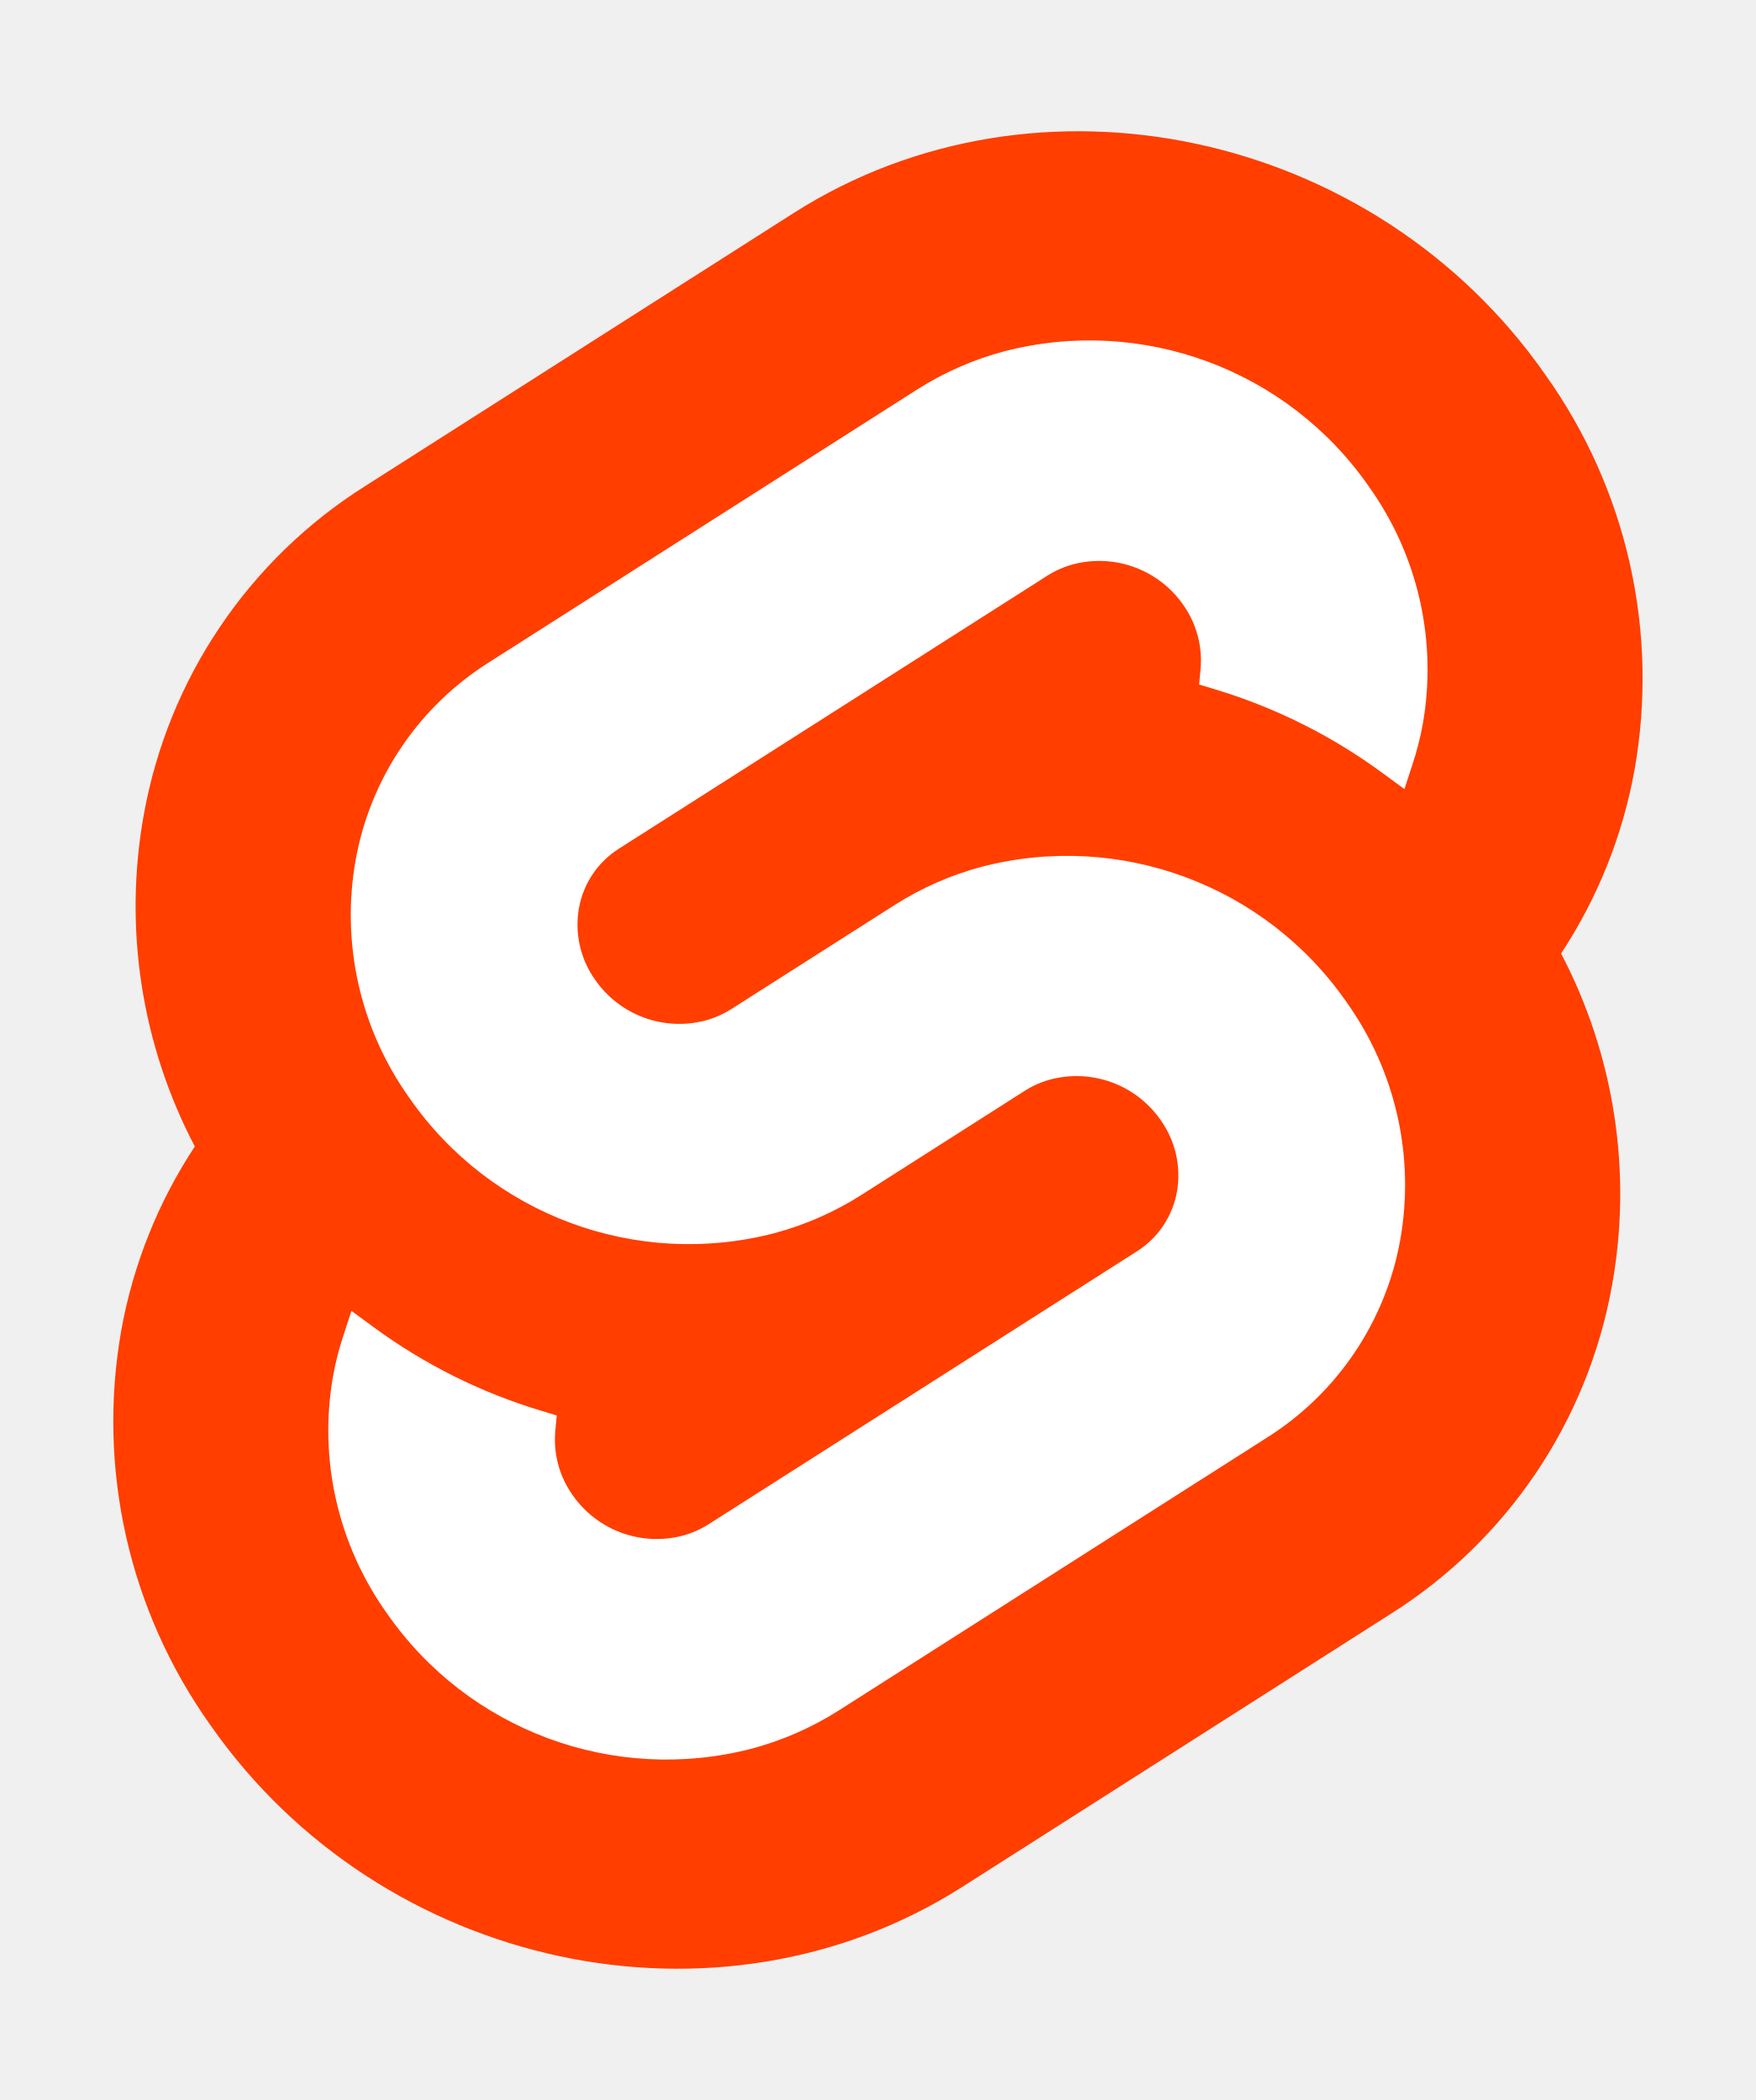
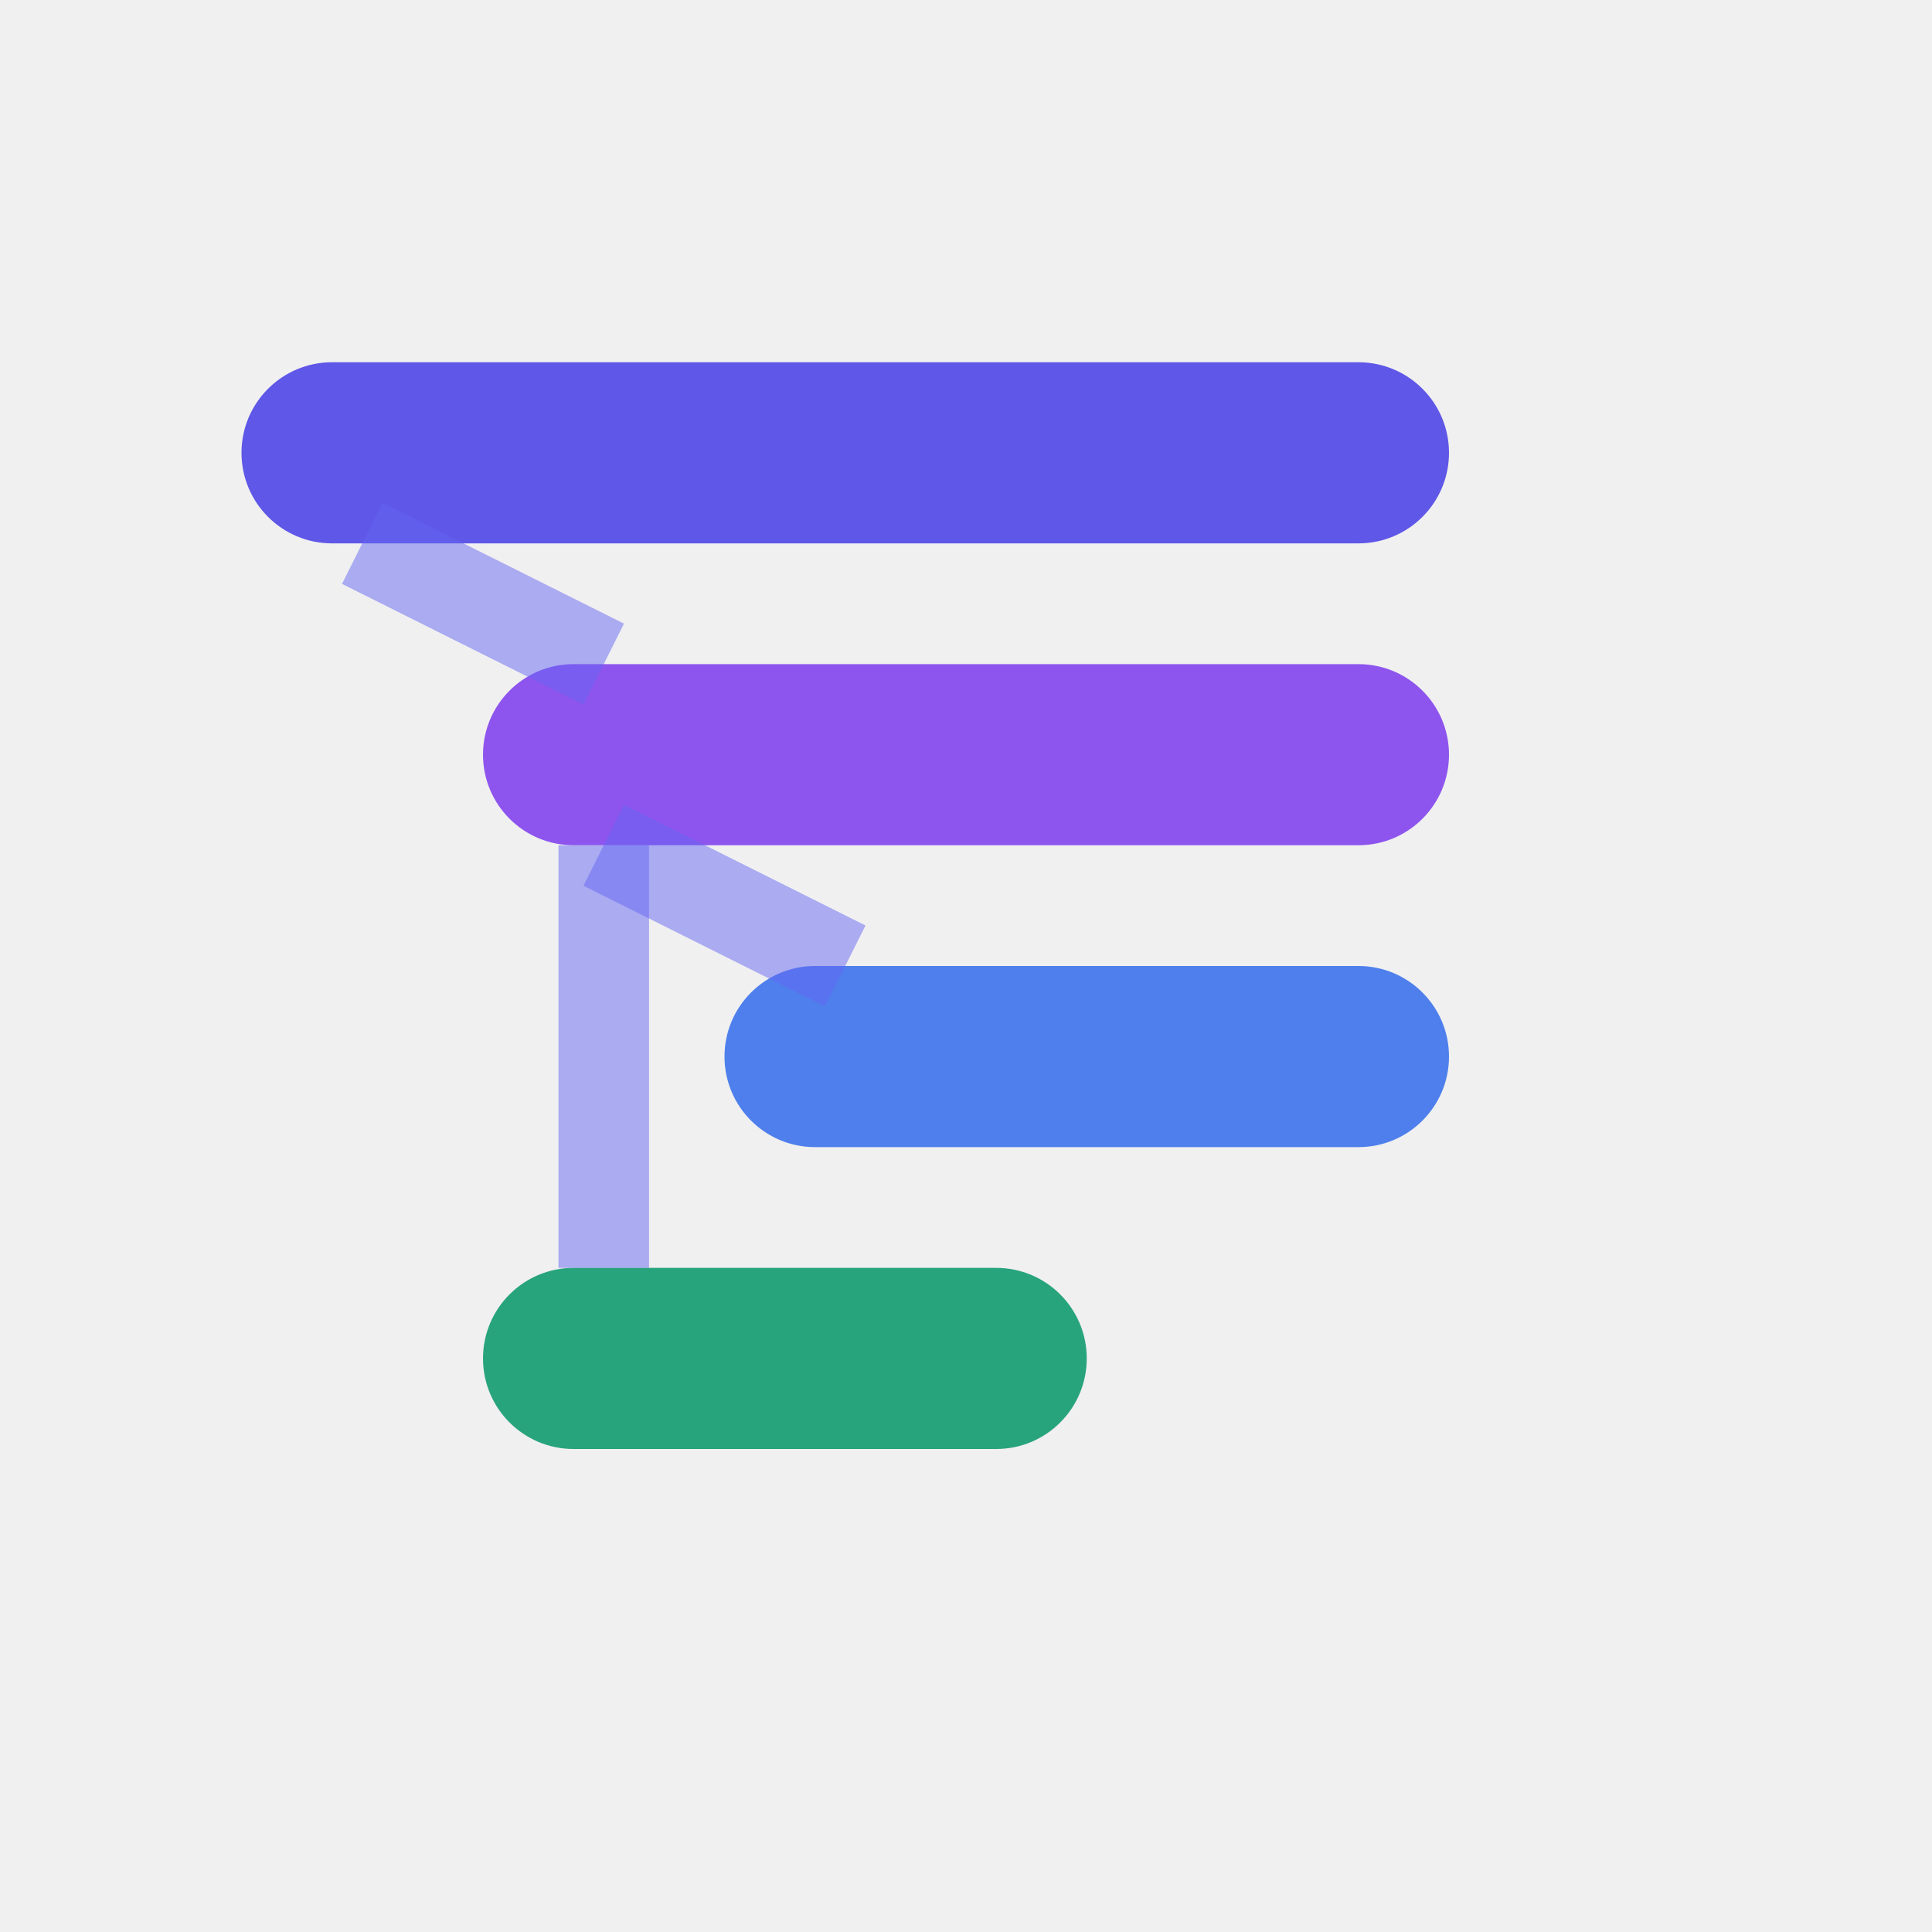
- <svg xmlns="http://www.w3.org/2000/svg" width="107" height="128" viewBox="0 0 107 128">
-   <path d="M94.157 22.819c-10.4-14.885-30.94-19.297-45.792-9.835L22.282 29.608A29.92 29.92 0 0 0 8.764 49.65a31.5 31.5 0 0 0 3.108 20.231 30 30 0 0 0-4.477 11.183 31.9 31.9 0 0 0 5.448 24.116c10.402 14.887 30.942 19.297 45.791 9.835l26.083-16.624A29.92 29.92 0 0 0 98.235 78.35a31.53 31.53 0 0 0-3.105-20.232 30 30 0 0 0 4.474-11.182 31.88 31.88 0 0 0-5.447-24.116" style="fill:#ff3e00" />
-   <path d="M45.817 106.582a20.72 20.72 0 0 1-22.237-8.243 19.17 19.17 0 0 1-3.277-14.503 18 18 0 0 1 .624-2.435l.49-1.498 1.337.981a33.6 33.6 0 0 0 10.203 5.098l.97.294-.09.968a5.85 5.85 0 0 0 1.052 3.878 6.24 6.24 0 0 0 6.695 2.485 5.8 5.8 0 0 0 1.603-.704L69.27 76.28a5.43 5.43 0 0 0 2.45-3.631 5.8 5.8 0 0 0-.987-4.371 6.24 6.24 0 0 0-6.698-2.487 5.7 5.7 0 0 0-1.6.704l-9.953 6.345a19 19 0 0 1-5.296 2.326 20.72 20.72 0 0 1-22.237-8.243 19.17 19.17 0 0 1-3.277-14.502 17.99 17.99 0 0 1 8.13-12.052l26.081-16.623a19 19 0 0 1 5.3-2.329 20.72 20.72 0 0 1 22.237 8.243 19.17 19.17 0 0 1 3.277 14.503 18 18 0 0 1-.624 2.435l-.49 1.498-1.337-.98a33.6 33.6 0 0 0-10.203-5.1l-.97-.294.09-.968a5.86 5.86 0 0 0-1.052-3.878 6.24 6.24 0 0 0-6.696-2.485 5.8 5.8 0 0 0-1.602.704L37.73 51.72a5.42 5.42 0 0 0-2.449 3.63 5.79 5.79 0 0 0 .986 4.372 6.24 6.24 0 0 0 6.698 2.486 5.8 5.8 0 0 0 1.602-.704l9.952-6.342a19 19 0 0 1 5.295-2.328 20.72 20.72 0 0 1 22.237 8.242 19.17 19.17 0 0 1 3.277 14.503 18 18 0 0 1-8.13 12.053l-26.081 16.622a19 19 0 0 1-5.3 2.328" style="fill:#fff" />
+ <svg xmlns="http://www.w3.org/2000/svg" viewBox="0 0 32 32">
+   <rect x="4" y="6" width="20" height="3" rx="1.5" fill="#4F46E5" opacity="0.9" />
+   <rect x="8" y="11" width="16" height="3" rx="1.5" fill="#7C3AED" opacity="0.85" />
+   <rect x="12" y="16" width="12" height="3" rx="1.5" fill="#2563EB" opacity="0.8" />
+   <rect x="8" y="21" width="10" height="3" rx="1.5" fill="#059669" opacity="0.85" />
+   <line x1="6" y1="9" x2="10" y2="11" stroke="#6366F1" stroke-width="1.5" opacity="0.5" />
+   <line x1="10" y1="14" x2="14" y2="16" stroke="#6366F1" stroke-width="1.5" opacity="0.5" />
+   <line x1="10" y1="14" x2="10" y2="21" stroke="#6366F1" stroke-width="1.5" opacity="0.5" />
</svg>
